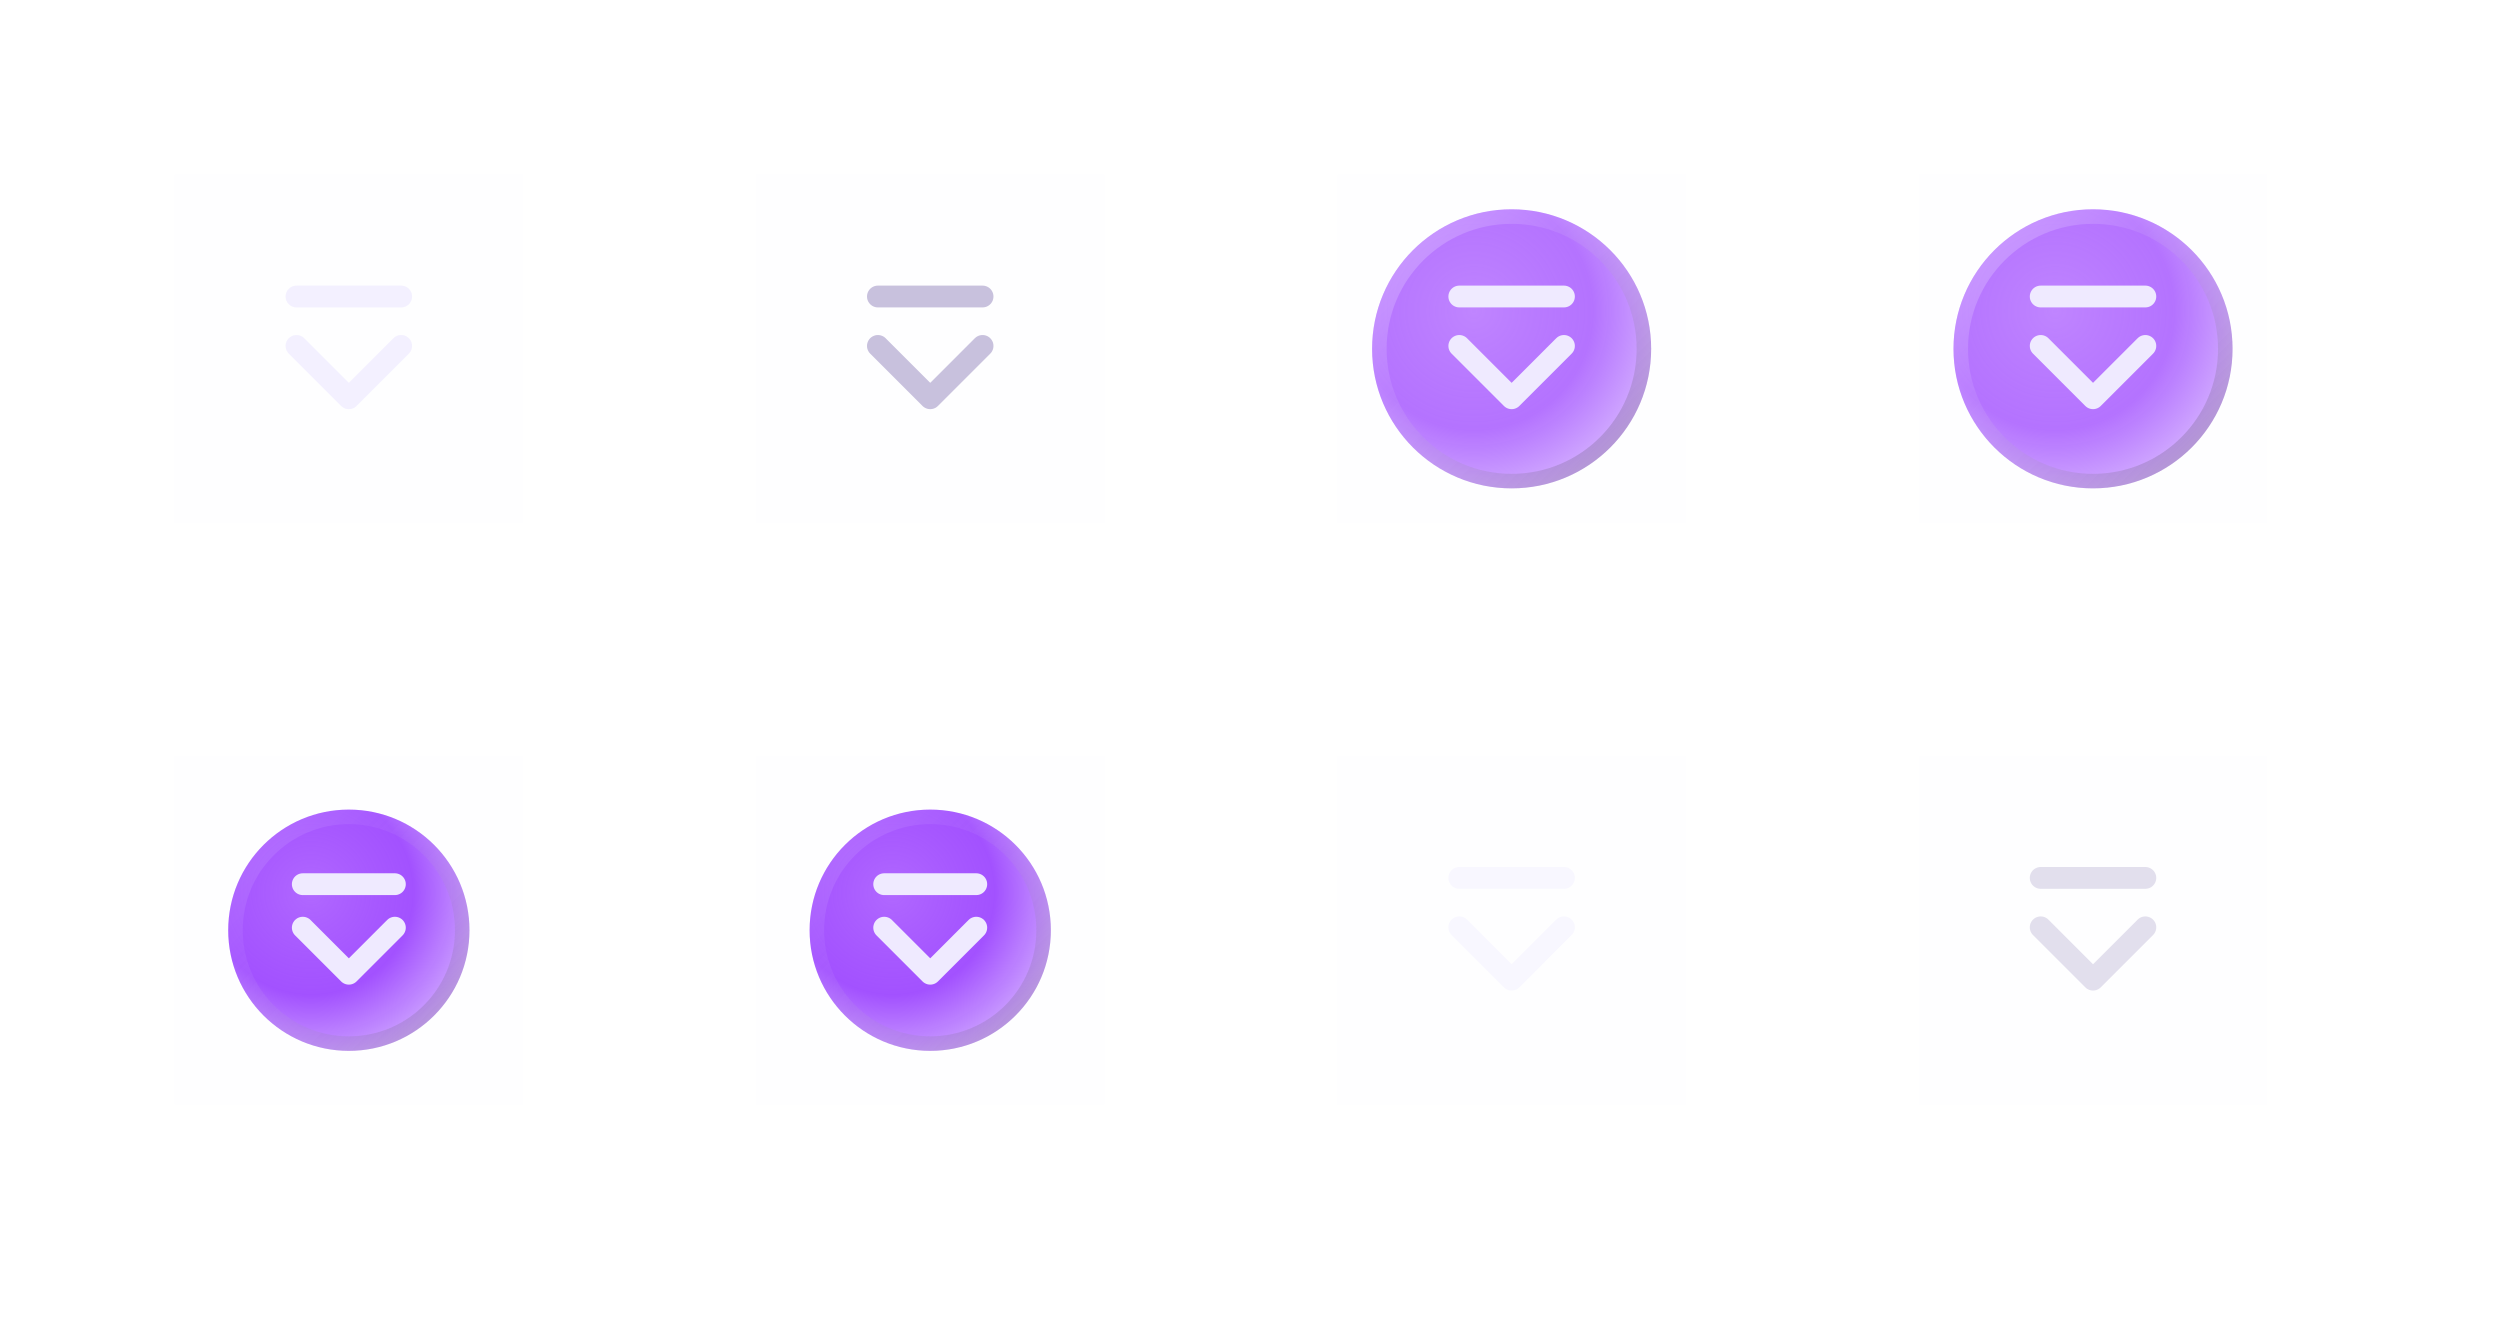
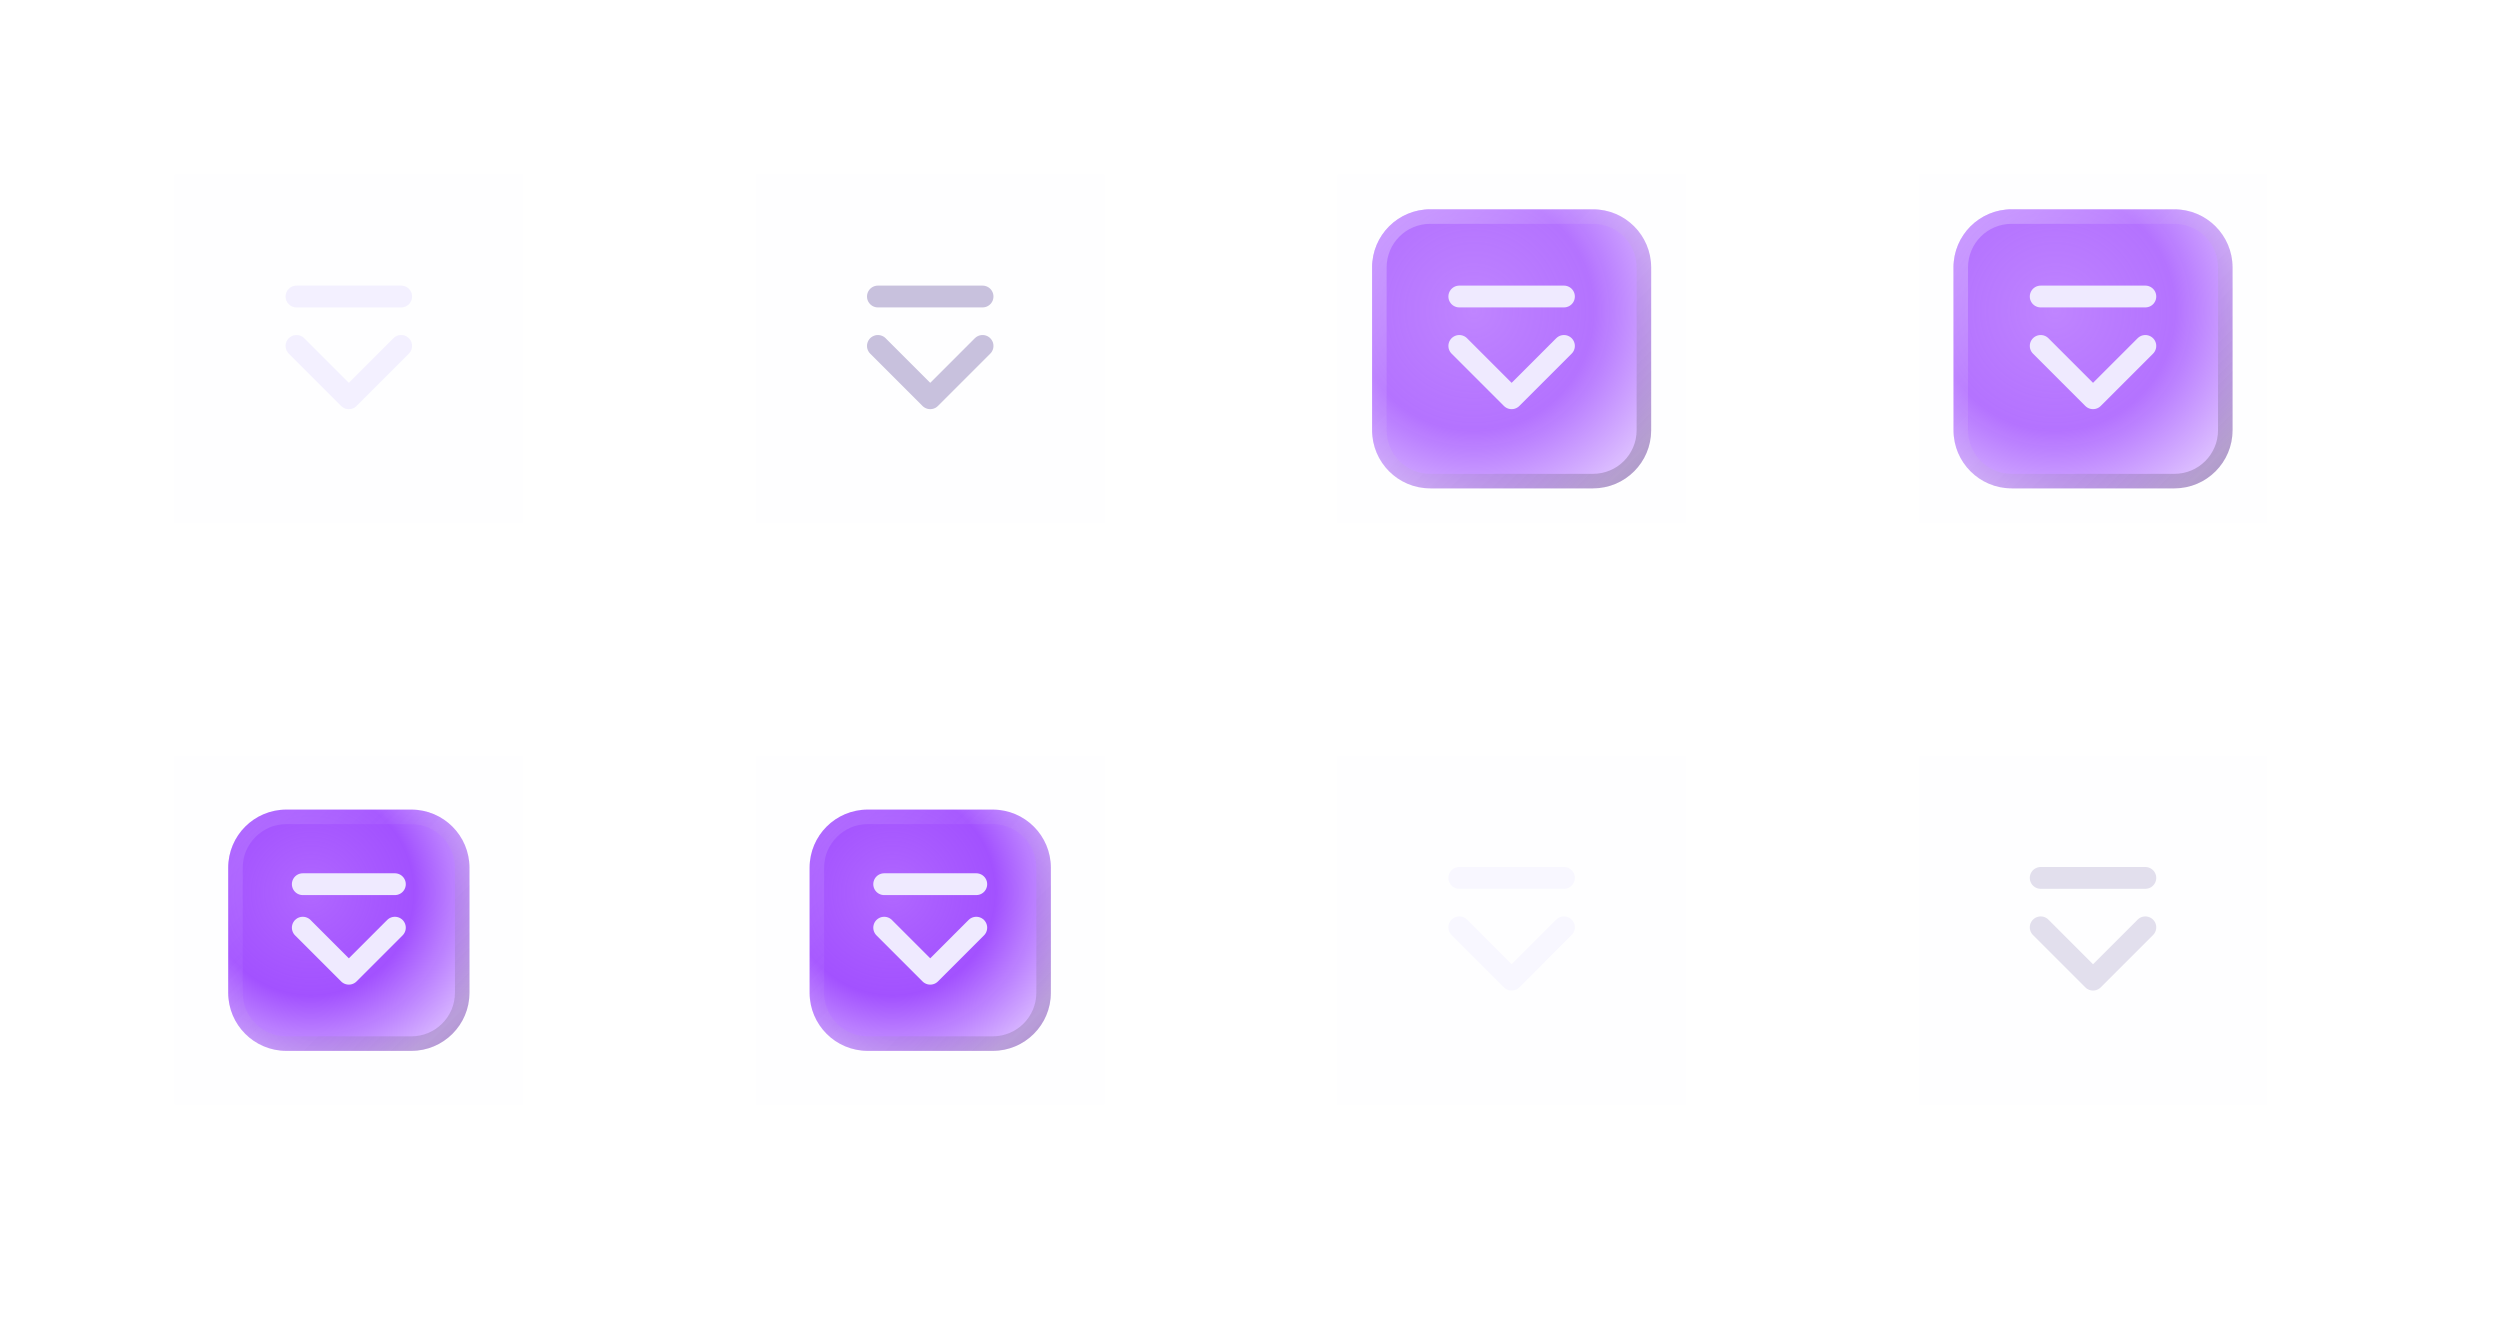
<svg xmlns="http://www.w3.org/2000/svg" version="1.1" width="172" height="92" viewBox="0 0 172 92">
  <defs>
-     <radialGradient id="rg1" gradientUnits="userSpaceOnUse" cx="101.4" cy="21.4" r="14.88">
+     <radialGradient id="rg1" gradientUnits="userSpaceOnUse" cx="101.4" cy="21.4" r="14.976">
      <stop offset="0" stop-color="#9a3cff" stop-opacity="0.627" />
      <stop offset="0.55" stop-color="#7700ff" stop-opacity="0.55" />
      <stop offset="1" stop-color="#7700ff" stop-opacity="0.231" />
    </radialGradient>
    <linearGradient id="lg2" gradientUnits="userSpaceOnUse" x1="95" y1="15" x2="113" y2="33">
      <stop offset="0" stop-color="#ffffff" stop-opacity="0.3" />
      <stop offset="0.34" stop-color="#ffffff" stop-opacity="0.09" />
      <stop offset="1" stop-color="#000000" stop-opacity="0.22" />
    </linearGradient>
-     <radialGradient id="rg3" gradientUnits="userSpaceOnUse" cx="141.4" cy="21.4" r="14.88">
+     <radialGradient id="rg3" gradientUnits="userSpaceOnUse" cx="141.4" cy="21.4" r="14.976">
      <stop offset="0" stop-color="#9a3cff" stop-opacity="0.627" />
      <stop offset="0.55" stop-color="#7700ff" stop-opacity="0.55" />
      <stop offset="1" stop-color="#7700ff" stop-opacity="0.231" />
    </radialGradient>
    <linearGradient id="lg4" gradientUnits="userSpaceOnUse" x1="135" y1="15" x2="153" y2="33">
      <stop offset="0" stop-color="#ffffff" stop-opacity="0.3" />
      <stop offset="0.34" stop-color="#ffffff" stop-opacity="0.09" />
      <stop offset="1" stop-color="#000000" stop-opacity="0.22" />
    </linearGradient>
-     <radialGradient id="rg5" gradientUnits="userSpaceOnUse" cx="21.4" cy="61.4" r="12.865">
+     <radialGradient id="rg5" gradientUnits="userSpaceOnUse" cx="21.4" cy="61.4" r="12.948">
      <stop offset="0" stop-color="#9a3cff" stop-opacity="0.775" />
      <stop offset="0.55" stop-color="#7700ff" stop-opacity="0.68" />
      <stop offset="1" stop-color="#7700ff" stop-opacity="0.286" />
    </radialGradient>
    <linearGradient id="lg6" gradientUnits="userSpaceOnUse" x1="15" y1="55" x2="33" y2="73">
      <stop offset="0" stop-color="#ffffff" stop-opacity="0.16" />
      <stop offset="0.34" stop-color="#ffffff" stop-opacity="0.048" />
      <stop offset="1" stop-color="#000000" stop-opacity="0.22" />
    </linearGradient>
-     <radialGradient id="rg7" gradientUnits="userSpaceOnUse" cx="61.4" cy="61.4" r="12.865">
+     <radialGradient id="rg7" gradientUnits="userSpaceOnUse" cx="61.4" cy="61.4" r="12.948">
      <stop offset="0" stop-color="#9a3cff" stop-opacity="0.775" />
      <stop offset="0.55" stop-color="#7700ff" stop-opacity="0.68" />
      <stop offset="1" stop-color="#7700ff" stop-opacity="0.286" />
    </radialGradient>
    <linearGradient id="lg8" gradientUnits="userSpaceOnUse" x1="55" y1="55" x2="73" y2="73">
      <stop offset="0" stop-color="#ffffff" stop-opacity="0.16" />
      <stop offset="0.34" stop-color="#ffffff" stop-opacity="0.048" />
      <stop offset="1" stop-color="#000000" stop-opacity="0.22" />
    </linearGradient>
  </defs>
  <g id="active-center">
    <rect x="12" y="12" width="24" height="24" fill="#7700ff" fill-opacity="0.004" />
    <path d="M 20.4,20.4 L 27.6,20.4" fill="none" stroke="#efeaff" stroke-width="1.5" stroke-linecap="round" stroke-linejoin="round" stroke-opacity="0.7" />
    <path d="M 20.4,23.8 L 24,27.4 L 27.6,23.8" fill="none" stroke="#efeaff" stroke-width="1.5" stroke-linecap="round" stroke-linejoin="round" stroke-opacity="0.7" />
  </g>
  <g id="inactive-center">
    <rect x="52" y="12" width="24" height="24" fill="#7700ff" fill-opacity="0.004" />
    <path d="M 60.4,20.4 L 67.6,20.4" fill="none" stroke="#9a8fc0" stroke-width="1.5" stroke-linecap="round" stroke-linejoin="round" stroke-opacity="0.55" />
    <path d="M 60.4,23.8 L 64,27.4 L 67.6,23.8" fill="none" stroke="#9a8fc0" stroke-width="1.5" stroke-linecap="round" stroke-linejoin="round" stroke-opacity="0.55" />
  </g>
  <g id="hover-center">
    <rect x="92" y="12" width="24" height="24" fill="#7700ff" fill-opacity="0.004" />
-     <circle cx="104" cy="24" r="9.6" fill="url(#rg1)" />
-     <circle cx="104" cy="24" r="9.1" fill="none" stroke="url(#lg2)" stroke-width="1" />
+     <rect x="94.4" y="14.4" width="19.2" height="19.2" rx="4" ry="4" fill="url(#rg1)" />
+     <rect x="94.9" y="14.9" width="18.2" height="18.2" rx="3.5" ry="3.5" fill="none" stroke="url(#lg2)" stroke-width="1" />
    <path d="M 100.4,20.4 L 107.6,20.4" fill="none" stroke="#efeaff" stroke-width="1.5" stroke-linecap="round" stroke-linejoin="round" stroke-opacity="1" />
    <path d="M 100.4,23.8 L 104,27.4 L 107.6,23.8" fill="none" stroke="#efeaff" stroke-width="1.5" stroke-linecap="round" stroke-linejoin="round" stroke-opacity="1" />
  </g>
  <g id="hover-inactive-center">
    <rect x="132" y="12" width="24" height="24" fill="#7700ff" fill-opacity="0.004" />
-     <circle cx="144" cy="24" r="9.6" fill="url(#rg3)" />
-     <circle cx="144" cy="24" r="9.1" fill="none" stroke="url(#lg4)" stroke-width="1" />
+     <rect x="134.4" y="14.4" width="19.2" height="19.2" rx="4" ry="4" fill="url(#rg3)" />
+     <rect x="134.9" y="14.9" width="18.2" height="18.2" rx="3.5" ry="3.5" fill="none" stroke="url(#lg4)" stroke-width="1" />
    <path d="M 140.4,20.4 L 147.6,20.4" fill="none" stroke="#efeaff" stroke-width="1.5" stroke-linecap="round" stroke-linejoin="round" stroke-opacity="1" />
    <path d="M 140.4,23.8 L 144,27.4 L 147.6,23.8" fill="none" stroke="#efeaff" stroke-width="1.5" stroke-linecap="round" stroke-linejoin="round" stroke-opacity="1" />
  </g>
  <g id="pressed-center">
    <rect x="12" y="52" width="24" height="24" fill="#7700ff" fill-opacity="0.004" />
-     <circle cx="24" cy="64" r="8.3" fill="url(#rg5)" />
-     <circle cx="24" cy="64" r="7.8" fill="none" stroke="url(#lg6)" stroke-width="1" />
+     <rect x="15.7" y="55.7" width="16.6" height="16.6" rx="4" ry="4" fill="url(#rg5)" />
+     <rect x="16.2" y="56.2" width="15.6" height="15.6" rx="3.5" ry="3.5" fill="none" stroke="url(#lg6)" stroke-width="1" />
    <path d="M 20.832,60.832 L 27.168,60.832" fill="none" stroke="#efeaff" stroke-width="1.5" stroke-linecap="round" stroke-linejoin="round" stroke-opacity="1" />
    <path d="M 20.832,63.824 L 24,66.992 L 27.168,63.824" fill="none" stroke="#efeaff" stroke-width="1.5" stroke-linecap="round" stroke-linejoin="round" stroke-opacity="1" />
  </g>
  <g id="pressed-inactive-center">
    <rect x="52" y="52" width="24" height="24" fill="#7700ff" fill-opacity="0.004" />
-     <circle cx="64" cy="64" r="8.3" fill="url(#rg7)" />
-     <circle cx="64" cy="64" r="7.8" fill="none" stroke="url(#lg8)" stroke-width="1" />
+     <rect x="55.7" y="55.7" width="16.6" height="16.6" rx="4" ry="4" fill="url(#rg7)" />
+     <rect x="56.2" y="56.2" width="15.6" height="15.6" rx="3.5" ry="3.5" fill="none" stroke="url(#lg8)" stroke-width="1" />
    <path d="M 60.832,60.832 L 67.168,60.832" fill="none" stroke="#efeaff" stroke-width="1.5" stroke-linecap="round" stroke-linejoin="round" stroke-opacity="1" />
    <path d="M 60.832,63.824 L 64,66.992 L 67.168,63.824" fill="none" stroke="#efeaff" stroke-width="1.5" stroke-linecap="round" stroke-linejoin="round" stroke-opacity="1" />
  </g>
  <g id="deactivated-center">
    <rect x="92" y="52" width="24" height="24" fill="#7700ff" fill-opacity="0.004" />
    <path d="M 100.4,60.4 L 107.6,60.4" fill="none" stroke="#efeaff" stroke-width="1.5" stroke-linecap="round" stroke-linejoin="round" stroke-opacity="0.35" />
    <path d="M 100.4,63.8 L 104,67.4 L 107.6,63.8" fill="none" stroke="#efeaff" stroke-width="1.5" stroke-linecap="round" stroke-linejoin="round" stroke-opacity="0.35" />
  </g>
  <g id="deactivated-inactive-center">
    <rect x="132" y="52" width="24" height="24" fill="#7700ff" fill-opacity="0.004" />
    <path d="M 140.4,60.4 L 147.6,60.4" fill="none" stroke="#9a8fc0" stroke-width="1.5" stroke-linecap="round" stroke-linejoin="round" stroke-opacity="0.28" />
    <path d="M 140.4,63.8 L 144,67.4 L 147.6,63.8" fill="none" stroke="#9a8fc0" stroke-width="1.5" stroke-linecap="round" stroke-linejoin="round" stroke-opacity="0.28" />
  </g>
</svg>
